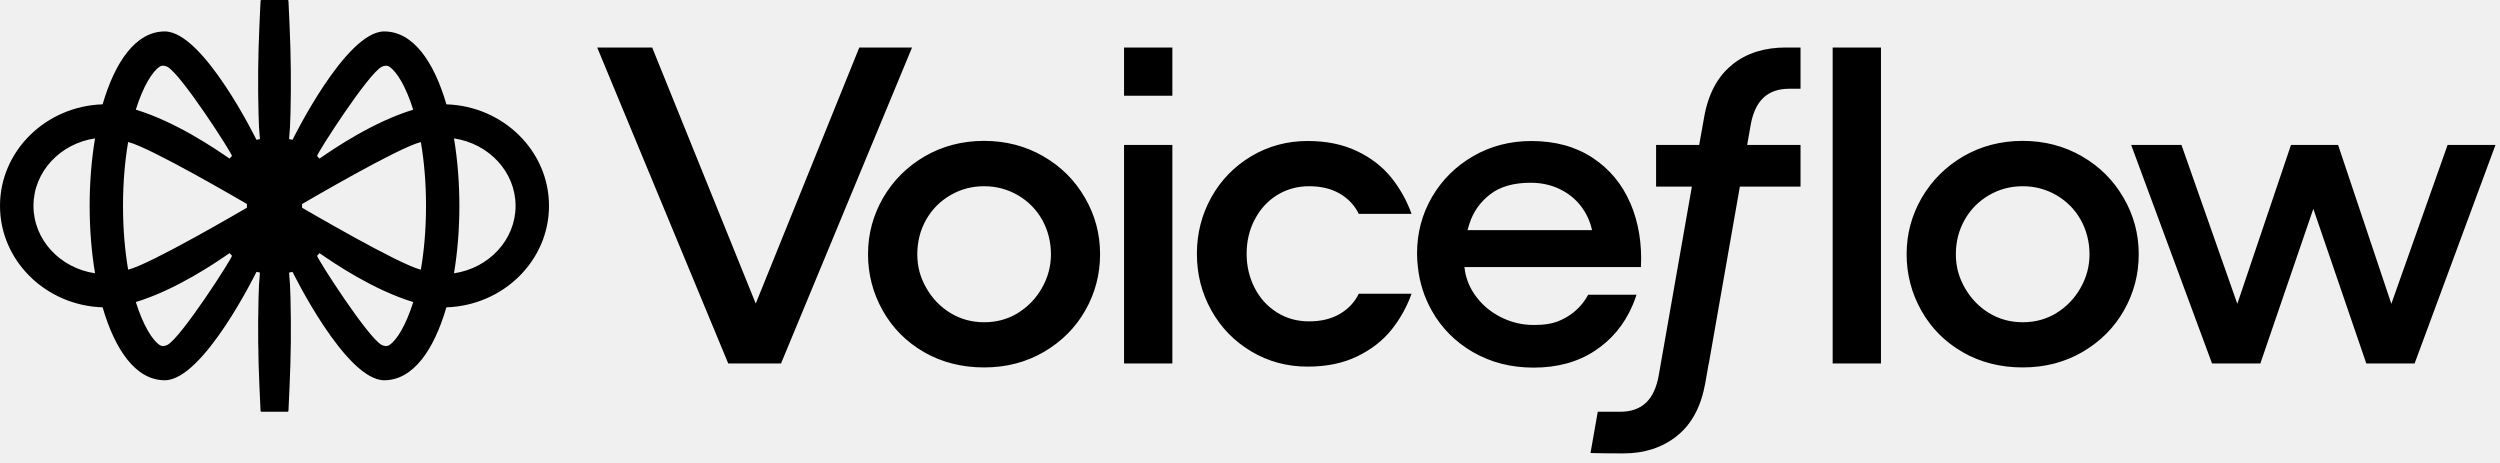
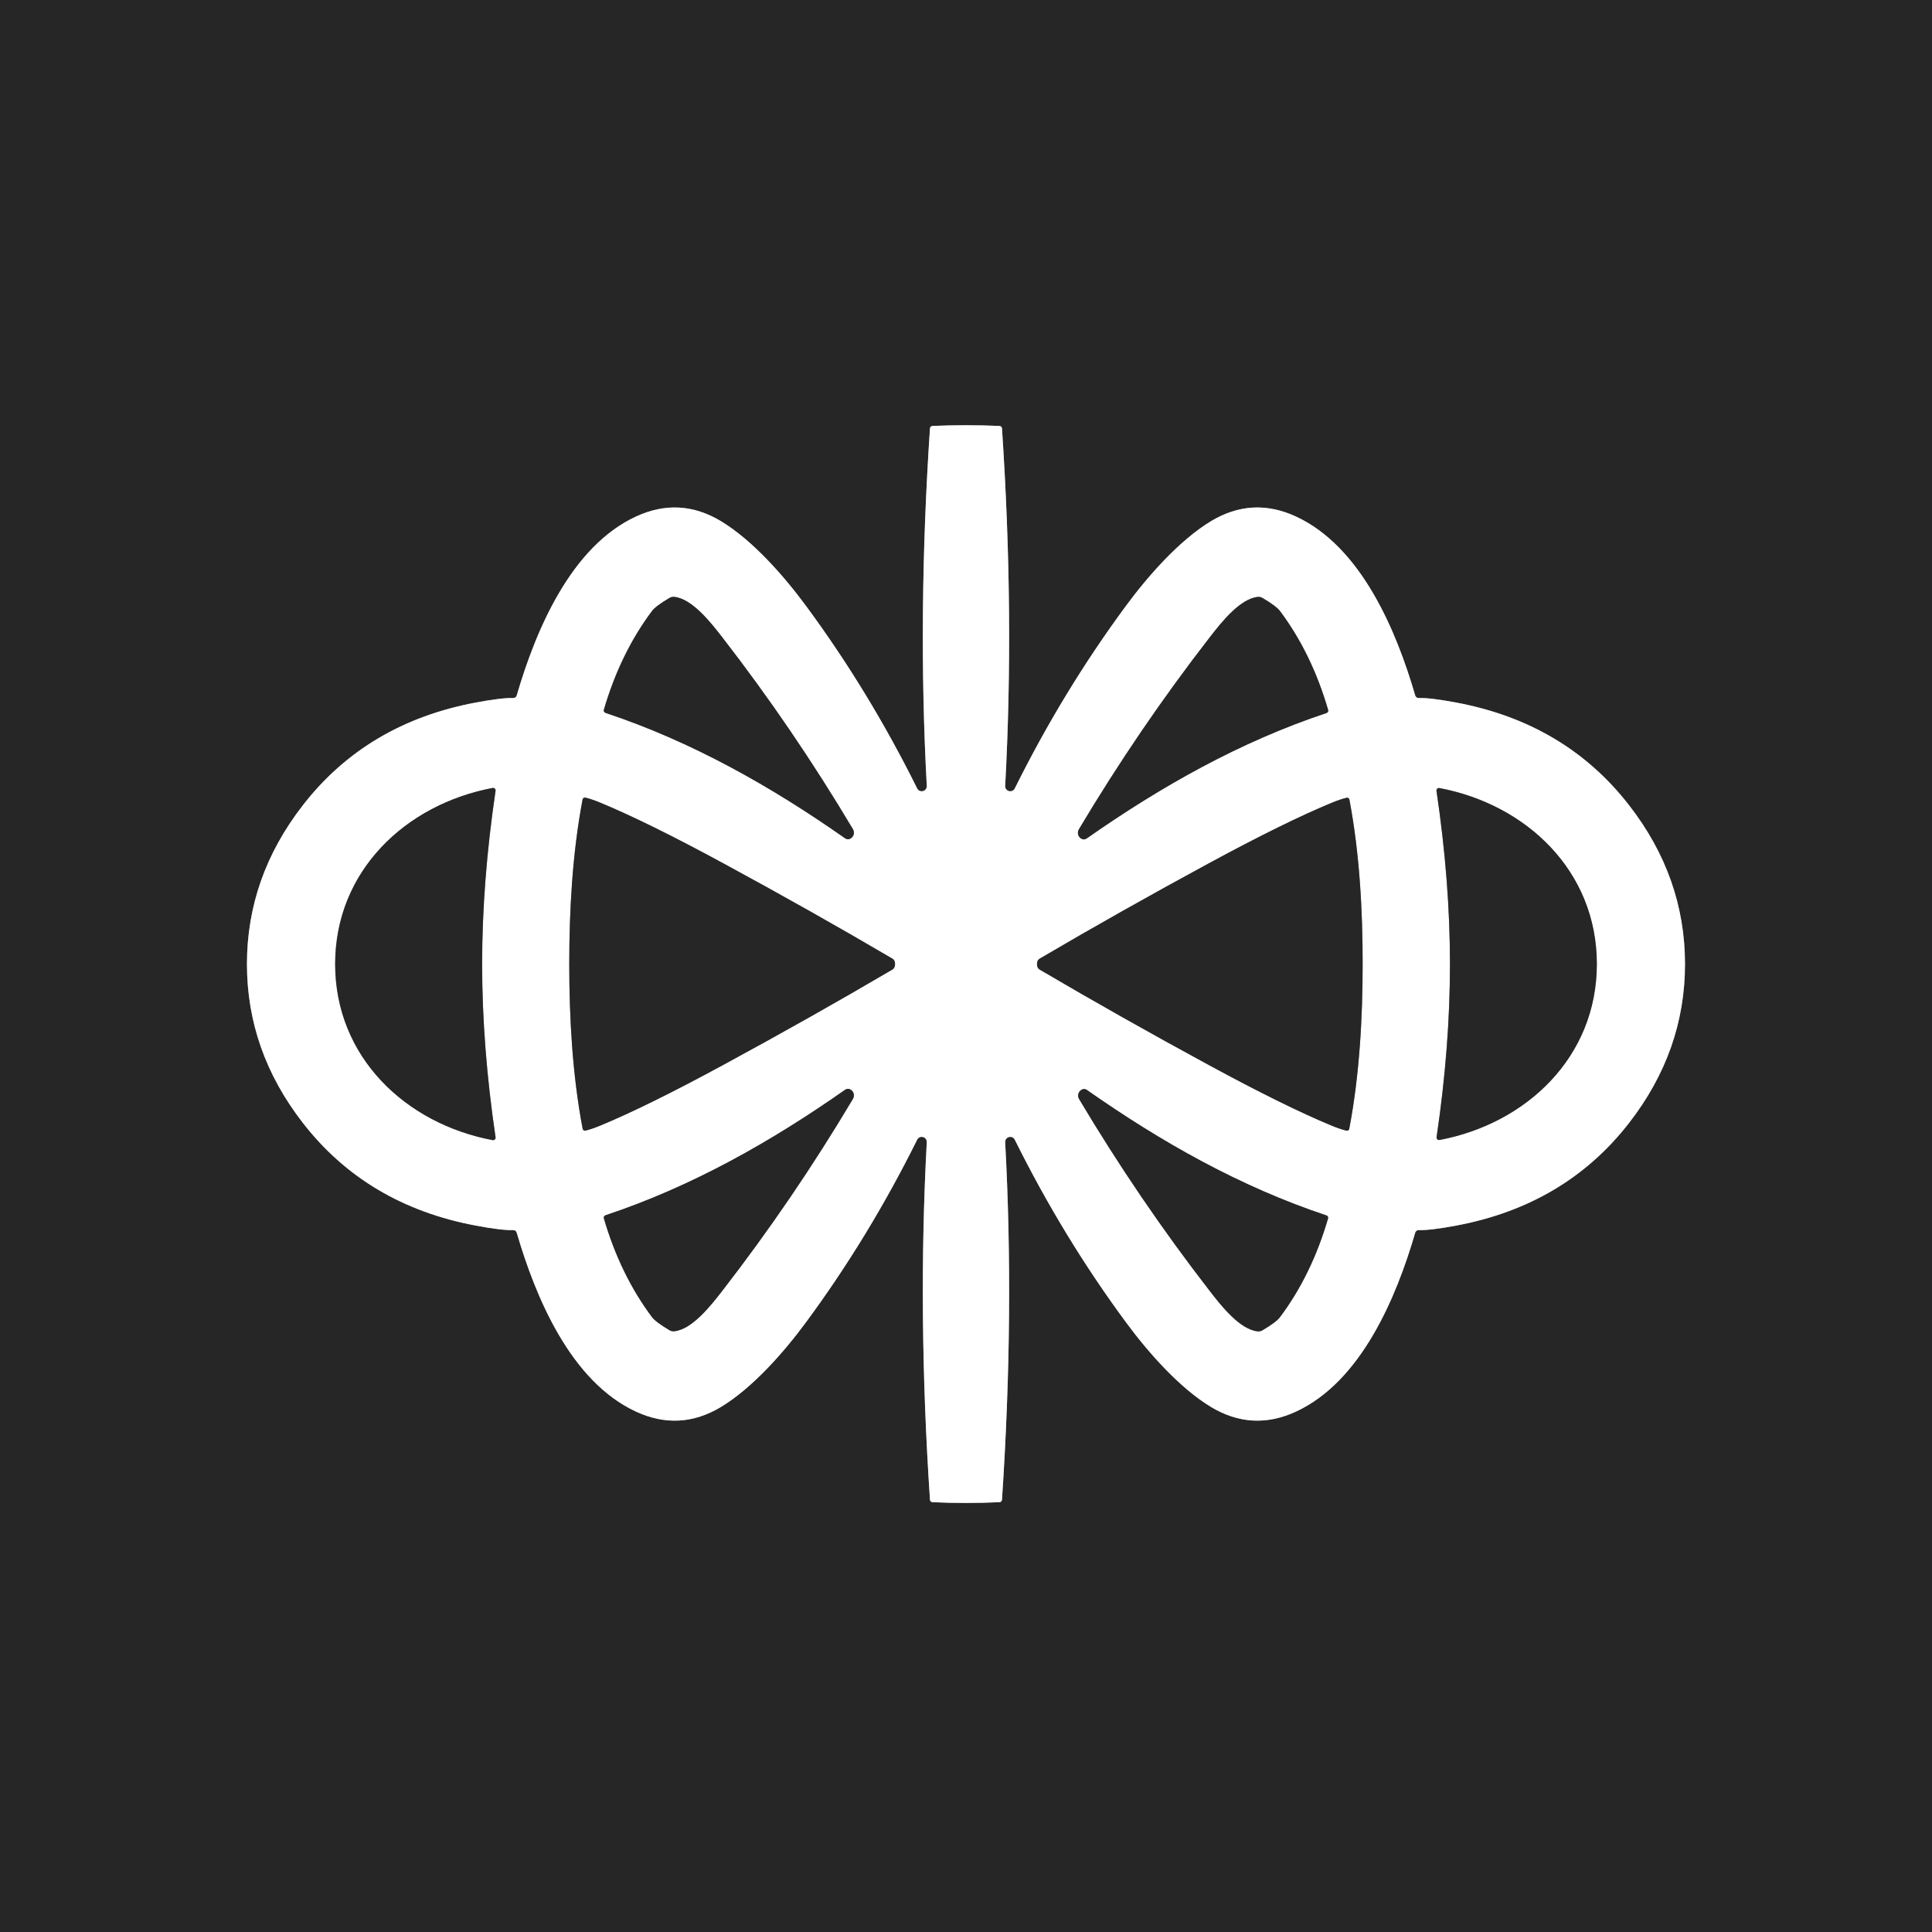
- <svg xmlns="http://www.w3.org/2000/svg" width="108" height="20" viewBox="0 0 108 20" fill="none">
-   <path d="M19.284 4.507C18.75 2.67 17.85 1.358 16.598 1.358C14.927 1.358 12.637 6.041 12.637 6.041L12.488 6.008L12.528 5.481C12.534 5.38 12.541 5.174 12.549 4.913C12.581 3.652 12.567 2.391 12.511 1.132L12.461 0.034C12.461 0.015 12.444 0 12.425 0H11.293C11.273 0 11.257 0.015 11.256 0.034L11.206 1.132C11.149 2.392 11.135 3.653 11.169 4.913C11.175 5.174 11.183 5.381 11.189 5.481L11.229 6.008L11.08 6.041C11.08 6.041 8.79 1.358 7.119 1.358C5.868 1.358 4.969 2.67 4.433 4.507C1.976 4.587 0 6.521 0 8.892C0 11.264 1.976 13.197 4.433 13.277C4.968 15.115 5.867 16.427 7.119 16.427C8.79 16.427 11.08 11.744 11.08 11.744L11.229 11.776L11.189 12.303C11.183 12.404 11.176 12.611 11.169 12.871C11.136 14.133 11.15 15.394 11.206 16.654L11.256 17.751C11.256 17.771 11.273 17.786 11.293 17.786H12.425C12.444 17.786 12.46 17.771 12.461 17.751L12.511 16.654C12.568 15.394 12.582 14.133 12.549 12.871C12.542 12.611 12.534 12.403 12.528 12.303L12.488 11.776L12.637 11.744C12.637 11.744 14.927 16.427 16.598 16.427C17.849 16.427 18.748 15.115 19.284 13.277C21.741 13.197 23.717 11.264 23.717 8.892C23.717 6.521 21.741 4.587 19.284 4.507ZM4.106 11.806C2.603 11.585 1.446 10.364 1.446 8.892C1.446 7.42 2.603 6.2 4.106 5.978C3.95 6.905 3.873 7.9 3.873 8.892C3.873 9.884 3.95 10.88 4.106 11.806ZM6.894 2.884C6.997 2.815 7.119 2.829 7.233 2.887C7.833 3.21 10.021 6.622 10.021 6.738L9.915 6.851C9.259 6.397 7.596 5.267 5.867 4.737C6.184 3.731 6.573 3.098 6.893 2.884H6.894ZM7.233 14.899C7.119 14.957 6.997 14.972 6.894 14.902C6.574 14.688 6.185 14.055 5.868 13.049C7.597 12.518 9.26 11.389 9.916 10.935L10.022 11.048C10.022 11.164 7.834 14.576 7.234 14.899H7.233ZM10.668 8.973C10.486 9.075 6.508 11.411 5.536 11.65C5.401 10.858 5.314 9.939 5.314 8.892C5.314 7.845 5.401 6.926 5.536 6.134C6.507 6.374 10.486 8.71 10.668 8.812V8.972V8.973ZM16.486 2.888C16.599 2.83 16.722 2.815 16.824 2.885C17.144 3.099 17.534 3.732 17.85 4.738C16.121 5.268 14.458 6.398 13.802 6.852L13.697 6.739C13.697 6.623 15.884 3.211 16.485 2.888H16.486ZM16.824 14.903C16.722 14.972 16.599 14.958 16.486 14.9C15.885 14.576 13.698 11.165 13.698 11.049L13.803 10.936C14.459 11.39 16.122 12.52 17.852 13.05C17.535 14.056 17.145 14.689 16.825 14.903H16.824ZM18.181 11.651C17.21 11.411 13.231 9.075 13.049 8.974V8.814C13.231 8.711 17.209 6.375 18.181 6.137C18.316 6.928 18.404 7.847 18.404 8.894C18.404 9.941 18.316 10.86 18.181 11.652V11.651ZM19.612 11.807C19.768 10.881 19.845 9.885 19.845 8.893C19.845 7.901 19.768 6.906 19.612 5.979C21.115 6.201 22.273 7.421 22.273 8.893C22.273 10.365 21.115 11.586 19.612 11.807ZM48.559 2.052H50.646V4.135H48.559V2.052ZM89.934 6.748C89.168 6.308 88.317 6.086 87.379 6.086C86.442 6.086 85.591 6.308 84.824 6.748C84.06 7.194 83.46 7.791 83.021 8.541C82.585 9.295 82.366 10.105 82.366 10.98C82.366 11.855 82.58 12.667 83.002 13.418C83.426 14.171 84.021 14.772 84.788 15.212H84.784C85.551 15.652 86.416 15.873 87.378 15.873C88.341 15.873 89.206 15.649 89.972 15.2C90.739 14.751 91.334 14.154 91.757 13.406C92.181 12.662 92.393 11.855 92.393 10.98C92.393 10.105 92.175 9.293 91.736 8.541C91.3 7.788 90.7 7.188 89.932 6.748H89.934ZM89.878 12.443C89.617 12.898 89.271 13.259 88.833 13.525H88.839C88.4 13.79 87.918 13.921 87.385 13.921C86.851 13.921 86.369 13.79 85.93 13.525C85.493 13.259 85.146 12.898 84.885 12.443C84.624 11.988 84.493 11.527 84.493 10.983C84.493 10.438 84.621 9.946 84.873 9.497C85.124 9.048 85.477 8.696 85.918 8.436C86.362 8.176 86.847 8.045 87.38 8.045C87.914 8.045 88.403 8.179 88.843 8.436C89.287 8.696 89.637 9.048 89.888 9.497C90.14 9.946 90.267 10.463 90.267 10.983C90.267 11.503 90.137 11.988 89.876 12.443H89.878ZM79.171 2.052H81.258V15.702H79.171V2.052ZM107.805 6.26L104.311 15.702H102.224L99.936 9.021L97.647 15.702H95.56L92.066 6.26H94.239L96.652 13.125L98.971 6.26H101.005L103.306 13.125L105.737 6.26H107.805ZM39.401 2.052L33.74 15.702H31.46L25.799 2.052H28.174L32.648 13.114L37.122 2.052H39.402H39.401ZM77.152 2.052H77.783V3.834H77.294C76.826 3.834 76.453 3.964 76.178 4.224C75.903 4.485 75.716 4.883 75.624 5.427L75.478 6.261H77.783V8.062H75.162L73.821 15.704H73.816L73.667 16.555C73.486 17.565 73.08 18.325 72.449 18.827H72.453C71.819 19.333 71.046 19.587 70.134 19.587C69.45 19.587 68.976 19.58 68.71 19.57L69.023 17.788H69.992C70.459 17.788 70.832 17.658 71.107 17.397C71.382 17.137 71.569 16.738 71.661 16.194L73.089 8.062H71.543V6.261H73.405L73.618 5.067C73.796 4.057 74.201 3.297 74.835 2.794L74.832 2.791C75.463 2.285 76.239 2.052 77.151 2.052H77.152ZM48.559 6.26H50.646V15.702H48.559V6.26ZM45.067 6.748C44.3 6.308 43.45 6.086 42.512 6.086C41.574 6.086 40.723 6.308 39.957 6.748C39.191 7.194 38.592 7.791 38.153 8.541C37.718 9.295 37.499 10.105 37.499 10.98C37.499 11.855 37.712 12.667 38.135 13.418C38.559 14.171 39.154 14.772 39.92 15.212H39.917C40.684 15.652 41.551 15.873 42.511 15.873C43.47 15.873 44.335 15.649 45.101 15.2C45.868 14.751 46.463 14.154 46.887 13.406C47.31 12.662 47.523 11.855 47.523 10.98C47.523 10.105 47.307 9.293 46.868 8.541C46.433 7.788 45.832 7.188 45.065 6.748H45.067ZM45.011 12.443C44.75 12.898 44.404 13.259 43.966 13.525H43.972C43.534 13.79 43.051 13.921 42.517 13.921C41.984 13.921 41.502 13.79 41.063 13.525C40.625 13.259 40.278 12.898 40.018 12.443C39.758 11.988 39.627 11.527 39.627 10.983C39.627 10.438 39.754 9.946 40.005 9.497C40.258 9.048 40.607 8.696 41.051 8.436C41.495 8.176 41.98 8.045 42.514 8.045C43.048 8.045 43.536 8.179 43.977 8.436C44.421 8.696 44.77 9.048 45.023 9.497C45.274 9.946 45.401 10.463 45.401 10.983C45.401 11.503 45.271 11.988 45.01 12.443H45.011ZM70.525 13.196C70.588 13.043 70.647 12.889 70.697 12.733H68.609C68.545 12.856 68.467 12.972 68.381 13.085C68.138 13.394 67.833 13.638 67.46 13.814C67.087 13.992 66.711 14.039 66.255 14.039C65.736 14.039 65.248 13.917 64.792 13.678C64.333 13.436 63.968 13.114 63.688 12.7C63.449 12.348 63.306 11.959 63.264 11.536H70.888C70.939 10.526 70.785 9.603 70.432 8.776H70.429C70.073 7.949 69.529 7.295 68.795 6.813C68.061 6.331 67.181 6.092 66.157 6.092C65.233 6.092 64.392 6.311 63.64 6.746C62.887 7.182 62.295 7.771 61.863 8.51C61.431 9.252 61.217 10.065 61.217 10.949C61.217 11.15 61.229 11.345 61.253 11.537C61.324 12.211 61.526 12.837 61.854 13.422C62.278 14.176 62.873 14.773 63.64 15.216C64.406 15.656 65.277 15.881 66.251 15.881C67.275 15.881 68.154 15.642 68.889 15.16C69.623 14.678 70.168 14.025 70.523 13.197L70.525 13.196ZM63.478 9.668C63.641 9.157 63.94 8.731 64.372 8.397C64.801 8.064 65.384 7.895 66.118 7.895C66.577 7.895 66.988 7.983 67.364 8.161C67.737 8.338 68.042 8.58 68.285 8.89C68.524 9.198 68.69 9.549 68.776 9.942H63.397C63.421 9.851 63.448 9.76 63.477 9.668H63.478ZM54.198 9.494C53.967 9.942 53.854 10.433 53.854 10.963C53.854 11.492 53.969 11.983 54.198 12.431C54.425 12.88 54.746 13.232 55.157 13.492C55.566 13.753 56.034 13.883 56.553 13.883C57.071 13.883 57.512 13.776 57.882 13.561C58.249 13.345 58.521 13.055 58.699 12.69H60.979C60.777 13.257 60.484 13.781 60.106 14.253C59.724 14.725 59.229 15.107 58.622 15.4C58.012 15.693 57.305 15.838 56.493 15.838C55.608 15.838 54.796 15.622 54.062 15.185C53.325 14.747 52.75 14.159 52.333 13.412C51.913 12.667 51.706 11.851 51.706 10.965C51.706 10.078 51.916 9.266 52.333 8.518C52.75 7.773 53.328 7.182 54.062 6.744C54.796 6.31 55.605 6.091 56.493 6.091C57.304 6.091 58.012 6.237 58.622 6.528C59.233 6.818 59.726 7.202 60.106 7.675C60.484 8.148 60.775 8.672 60.979 9.239H58.699C58.521 8.872 58.248 8.582 57.882 8.367C57.514 8.152 57.071 8.045 56.553 8.045C56.034 8.045 55.569 8.179 55.157 8.436C54.746 8.696 54.427 9.048 54.198 9.497V9.494Z" fill="#000000" />
+ <svg xmlns="http://www.w3.org/2000/svg" version="1.1" viewBox="0.00 0.00 400.00 400.00" width="128" height="128">
+   <g stroke-width="2.00" fill="none" stroke-linecap="butt">
+     <path stroke="#939393" vector-effect="non-scaling-stroke" d="   M 51.13 199.60   Q 51.13 217.59 62.72 232.50   Q 75.95 249.53 98.53 253.75   Q 103.85 254.75 106.26 254.68   A 0.72 0.71 -8.6 0 1 106.98 255.20   C 110.88 268.58 118.15 286.02 131.70 292.27   Q 140.73 296.43 149.26 291.30   C 155.82 287.34 162.32 279.93 166.84 273.80   Q 179.84 256.20 189.89 235.96   A 1.05 1.05 0.0 0 1 191.88 236.48   Q 189.96 271.92 192.54 310.50   A 0.54 0.54 0.0 0 0 193.06 311.01   Q 196.36 311.17 200.00 311.17   Q 203.63 311.17 206.93 311.01   A 0.54 0.54 0.0 0 0 207.45 310.50   Q 210.03 271.92 208.11 236.48   A 1.05 1.05 0.0 0 1 210.10 235.96   Q 220.15 256.20 233.15 273.80   C 237.67 279.93 244.17 287.34 250.73 291.30   Q 259.26 296.43 268.29 292.27   C 281.84 286.02 289.11 268.58 293.01 255.20   A 0.72 0.71 8.6 0 1 293.73 254.68   Q 296.14 254.75 301.46 253.75   Q 324.04 249.53 337.27 232.50   Q 348.86 217.59 348.86 199.60   Q 348.86 181.61 337.27 166.70   Q 324.04 149.67 301.46 145.45   Q 296.14 144.45 293.73 144.52   A 0.72 0.71 -8.6 0 1 293.01 144.00   C 289.11 130.62 281.84 113.18 268.29 106.93   Q 259.26 102.77 250.73 107.90   C 244.17 111.86 237.67 119.27 233.15 125.40   Q 220.15 143.00 210.10 163.24   A 1.05 1.05 0.0 0 1 208.11 162.72   Q 210.03 127.28 207.45 88.70   A 0.54 0.54 0.0 0 0 206.93 88.19   Q 203.63 88.04 199.99 88.04   Q 196.35 88.04 193.06 88.19   A 0.54 0.54 0.0 0 0 192.54 88.70   Q 189.96 127.28 191.88 162.72   A 1.05 1.05 0.0 0 1 189.89 163.24   Q 179.84 143.00 166.84 125.40   C 162.32 119.27 155.82 111.86 149.26 107.90   Q 140.73 102.77 131.70 106.93   C 118.15 113.18 110.88 130.62 106.98 144.00   A 0.72 0.71 8.6 0 1 106.26 144.52   Q 103.85 144.45 98.53 145.45   Q 75.95 149.67 62.72 166.70   Q 51.13 181.61 51.13 199.60" />
+     <path stroke="#939393" vector-effect="non-scaling-stroke" d="   M 125.02 146.96   A 0.52 0.51 17.7 0 0 125.35 147.59   C 143.20 153.52 159.60 162.78 174.98 173.57   A 0.96 0.95 64.9 0 0 175.47 173.75   Q 175.65 173.77 175.75 173.74   A 1.38 1.38 0.0 0 0 176.60 171.69   Q 164.22 150.89 149.55 131.96   C 147.09 128.77 143.25 123.95 139.62 123.58   A 1.64 1.59 32.3 0 0 138.62 123.79   Q 135.75 125.48 134.99 126.50   Q 128.43 135.27 125.02 146.96" />
+     <path stroke="#939393" vector-effect="non-scaling-stroke" d="   M 274.98 146.99   Q 271.58 135.30 265.02 126.52   Q 264.26 125.50 261.39 123.80   A 1.64 1.59 -32.3 0 0 260.39 123.59   C 256.75 123.96 252.91 128.78 250.45 131.97   Q 235.76 150.91 223.36 171.72   A 1.39 1.38 -67.6 0 0 224.21 173.77   Q 224.31 173.80 224.49 173.78   A 0.96 0.95 -64.9 0 0 224.98 173.60   C 240.38 162.81 256.79 153.55 274.65 147.62   A 0.52 0.51 -17.7 0 0 274.98 146.99" />
+     <path stroke="#939393" vector-effect="non-scaling-stroke" d="   M 69.39 199.60   C 69.40 218.85 83.98 232.65 102.00 236.05   A 0.52 0.51 1.0 0 0 102.60 235.47   Q 99.82 216.67 99.82 199.60   Q 99.82 182.52 102.60 163.72   A 0.52 0.51 -1.0 0 0 101.99 163.14   C 83.97 166.55 69.39 180.34 69.39 199.60" />
+     <path stroke="#939393" vector-effect="non-scaling-stroke" d="   M 330.61 199.58   C 330.60 180.34 316.03 166.56 298.02 163.16   A 0.52 0.51 0.9 0 0 297.41 163.74   Q 300.20 182.53 300.20 199.59   Q 300.21 216.65 297.43 235.44   A 0.52 0.51 -1.0 0 0 298.03 236.02   C 316.04 232.62 330.61 218.83 330.61 199.58" />
+     <path stroke="#939393" vector-effect="non-scaling-stroke" d="   M 117.86 199.61   C 117.86 210.57 118.49 222.45 120.63 233.70   A 0.49 0.48 -11.8 0 0 121.21 234.08   Q 122.48 233.78 124.28 233.04   Q 134.00 229.02 149.74 220.48   Q 167.95 210.61 184.75 200.74   Q 185.31 200.41 185.31 199.59   Q 185.31 198.79 184.75 198.47   Q 167.95 188.60 149.73 178.73   Q 133.99 170.20 124.27 166.18   Q 122.47 165.44 121.20 165.14   A 0.49 0.48 11.8 0 0 120.62 165.52   C 118.48 176.77 117.86 188.66 117.86 199.61" />
+     <path stroke="#939393" vector-effect="non-scaling-stroke" d="   M 282.12 199.63   C 282.13 188.68 281.51 176.79 279.38 165.55   A 0.49 0.48 -11.8 0 0 278.79 165.17   Q 277.52 165.47 275.72 166.21   Q 266.00 170.22 250.26 178.75   Q 232.05 188.61 215.25 198.48   Q 214.70 198.80 214.70 199.60   Q 214.70 200.42 215.25 200.74   Q 232.05 210.62 250.25 220.49   Q 265.98 229.03 275.70 233.05   Q 277.50 233.79 278.77 234.09   A 0.49 0.48 11.8 0 0 279.35 233.71   C 281.49 222.47 282.12 210.58 282.12 199.63" />
+     <path stroke="#939393" vector-effect="non-scaling-stroke" d="   M 125.02 252.24   Q 128.43 263.92 134.99 272.70   Q 135.75 273.71 138.62 275.41   A 1.64 1.59 -32.3 0 0 139.61 275.62   C 143.25 275.25 147.09 270.43 149.55 267.24   Q 164.22 248.31 176.60 227.50   A 1.38 1.38 0.0 0 0 175.75 225.45   Q 175.65 225.42 175.47 225.44   A 0.96 0.95 -64.9 0 0 174.98 225.62   C 159.60 236.41 143.20 245.68 125.35 251.61   A 0.52 0.51 -17.7 0 0 125.02 252.24" />
+     <path stroke="#939393" vector-effect="non-scaling-stroke" d="   M 274.96 252.27   A 0.52 0.51 17.7 0 0 274.63 251.64   C 256.79 245.71 240.41 236.45 225.03 225.66   A 0.96 0.95 65.0 0 0 224.54 225.48   Q 224.36 225.46 224.26 225.49   A 1.38 1.38 0.0 0 0 223.41 227.54   Q 235.79 248.33 250.45 267.26   C 252.90 270.45 256.73 275.26 260.37 275.64   A 1.64 1.59 32.3 0 0 261.37 275.43   Q 264.24 273.73 265.00 272.71   Q 271.56 263.95 274.96 252.27" />
+   </g>
+   <path fill="#262626" d="   M 400.00 0.00   L 400.00 400.00   L 0.00 400.00   L 0.00 0.00   L 400.00 0.00   Z   M 51.13 199.60   Q 51.13 217.59 62.72 232.50   Q 75.95 249.53 98.53 253.75   Q 103.85 254.75 106.26 254.68   A 0.72 0.71 -8.6 0 1 106.98 255.20   C 110.88 268.58 118.15 286.02 131.70 292.27   Q 140.73 296.43 149.26 291.30   C 155.82 287.34 162.32 279.93 166.84 273.80   Q 179.84 256.20 189.89 235.96   A 1.05 1.05 0.0 0 1 191.88 236.48   Q 189.96 271.92 192.54 310.50   A 0.54 0.54 0.0 0 0 193.06 311.01   Q 196.36 311.17 200.00 311.17   Q 203.63 311.17 206.93 311.01   A 0.54 0.54 0.0 0 0 207.45 310.50   Q 210.03 271.92 208.11 236.48   A 1.05 1.05 0.0 0 1 210.10 235.96   Q 220.15 256.20 233.15 273.80   C 237.67 279.93 244.17 287.34 250.73 291.30   Q 259.26 296.43 268.29 292.27   C 281.84 286.02 289.11 268.58 293.01 255.20   A 0.72 0.71 8.6 0 1 293.73 254.68   Q 296.14 254.75 301.46 253.75   Q 324.04 249.53 337.27 232.50   Q 348.86 217.59 348.86 199.60   Q 348.86 181.61 337.27 166.70   Q 324.04 149.67 301.46 145.45   Q 296.14 144.45 293.73 144.52   A 0.72 0.71 -8.6 0 1 293.01 144.00   C 289.11 130.62 281.84 113.18 268.29 106.93   Q 259.26 102.77 250.73 107.90   C 244.17 111.86 237.67 119.27 233.15 125.40   Q 220.15 143.00 210.10 163.24   A 1.05 1.05 0.0 0 1 208.11 162.72   Q 210.03 127.28 207.45 88.70   A 0.54 0.54 0.0 0 0 206.93 88.19   Q 203.63 88.04 199.99 88.04   Q 196.35 88.04 193.06 88.19   A 0.54 0.54 0.0 0 0 192.54 88.70   Q 189.96 127.28 191.88 162.72   A 1.05 1.05 0.0 0 1 189.89 163.24   Q 179.84 143.00 166.84 125.40   C 162.32 119.27 155.82 111.86 149.26 107.90   Q 140.73 102.77 131.70 106.93   C 118.15 113.18 110.88 130.62 106.98 144.00   A 0.72 0.71 8.6 0 1 106.26 144.52   Q 103.85 144.45 98.53 145.45   Q 75.95 149.67 62.72 166.70   Q 51.13 181.61 51.13 199.60   Z" />
+   <path fill="#ffffff" d="   M 199.99 88.04   Q 203.63 88.04 206.93 88.19   A 0.54 0.54 0.0 0 1 207.45 88.70   Q 210.03 127.28 208.11 162.72   A 1.05 1.05 0.0 0 0 210.10 163.24   Q 220.15 143.00 233.15 125.40   C 237.67 119.27 244.17 111.86 250.73 107.90   Q 259.26 102.77 268.29 106.93   C 281.84 113.18 289.11 130.62 293.01 144.00   A 0.72 0.71 -8.6 0 0 293.73 144.52   Q 296.14 144.45 301.46 145.45   Q 324.04 149.67 337.27 166.70   Q 348.86 181.61 348.86 199.60   Q 348.86 217.59 337.27 232.50   Q 324.04 249.53 301.46 253.75   Q 296.14 254.75 293.73 254.68   A 0.72 0.71 8.6 0 0 293.01 255.20   C 289.11 268.58 281.84 286.02 268.29 292.27   Q 259.26 296.43 250.73 291.30   C 244.17 287.34 237.67 279.93 233.15 273.80   Q 220.15 256.20 210.10 235.96   A 1.05 1.05 0.0 0 0 208.11 236.48   Q 210.03 271.92 207.45 310.50   A 0.54 0.54 0.0 0 1 206.93 311.01   Q 203.63 311.17 200.00 311.17   Q 196.36 311.17 193.06 311.01   A 0.54 0.54 0.0 0 1 192.54 310.50   Q 189.96 271.92 191.88 236.48   A 1.05 1.05 0.0 0 0 189.89 235.96   Q 179.84 256.20 166.84 273.80   C 162.32 279.93 155.82 287.34 149.26 291.30   Q 140.73 296.43 131.70 292.27   C 118.15 286.02 110.88 268.58 106.98 255.20   A 0.72 0.71 -8.6 0 0 106.26 254.68   Q 103.85 254.75 98.53 253.75   Q 75.95 249.53 62.72 232.50   Q 51.13 217.59 51.13 199.60   Q 51.13 181.61 62.72 166.70   Q 75.95 149.67 98.53 145.45   Q 103.85 144.45 106.26 144.52   A 0.72 0.71 8.6 0 0 106.98 144.00   C 110.88 130.62 118.15 113.18 131.70 106.93   Q 140.73 102.77 149.26 107.90   C 155.82 111.86 162.32 119.27 166.84 125.40   Q 179.84 143.00 189.89 163.24   A 1.05 1.05 0.0 0 0 191.88 162.72   Q 189.96 127.28 192.54 88.70   A 0.54 0.54 0.0 0 1 193.06 88.19   Q 196.35 88.04 199.99 88.04   Z   M 125.02 146.96   A 0.52 0.51 17.7 0 0 125.35 147.59   C 143.20 153.52 159.60 162.78 174.98 173.57   A 0.96 0.95 64.9 0 0 175.47 173.75   Q 175.65 173.77 175.75 173.74   A 1.38 1.38 0.0 0 0 176.60 171.69   Q 164.22 150.89 149.55 131.96   C 147.09 128.77 143.25 123.95 139.62 123.58   A 1.64 1.59 32.3 0 0 138.62 123.79   Q 135.75 125.48 134.99 126.50   Q 128.43 135.27 125.02 146.96   Z   M 274.98 146.99   Q 271.58 135.30 265.02 126.52   Q 264.26 125.50 261.39 123.80   A 1.64 1.59 -32.3 0 0 260.39 123.59   C 256.75 123.96 252.91 128.78 250.45 131.97   Q 235.76 150.91 223.36 171.72   A 1.39 1.38 -67.6 0 0 224.21 173.77   Q 224.31 173.80 224.49 173.78   A 0.96 0.95 -64.9 0 0 224.98 173.60   C 240.38 162.81 256.79 153.55 274.65 147.62   A 0.52 0.51 -17.7 0 0 274.98 146.99   Z   M 69.39 199.60   C 69.40 218.85 83.98 232.65 102.00 236.05   A 0.52 0.51 1.0 0 0 102.60 235.47   Q 99.82 216.67 99.82 199.60   Q 99.82 182.52 102.60 163.72   A 0.52 0.51 -1.0 0 0 101.99 163.14   C 83.97 166.55 69.39 180.34 69.39 199.60   Z   M 330.61 199.58   C 330.60 180.34 316.03 166.56 298.02 163.16   A 0.52 0.51 0.9 0 0 297.41 163.74   Q 300.20 182.53 300.20 199.59   Q 300.21 216.65 297.43 235.44   A 0.52 0.51 -1.0 0 0 298.03 236.02   C 316.04 232.62 330.61 218.83 330.61 199.58   Z   M 117.86 199.61   C 117.86 210.57 118.49 222.45 120.63 233.70   A 0.49 0.48 -11.8 0 0 121.21 234.08   Q 122.48 233.78 124.28 233.04   Q 134.00 229.02 149.74 220.48   Q 167.95 210.61 184.75 200.74   Q 185.31 200.41 185.31 199.59   Q 185.31 198.79 184.75 198.47   Q 167.95 188.60 149.73 178.73   Q 133.99 170.20 124.27 166.18   Q 122.47 165.44 121.20 165.14   A 0.49 0.48 11.8 0 0 120.62 165.52   C 118.48 176.77 117.86 188.66 117.86 199.61   Z   M 282.12 199.63   C 282.13 188.68 281.51 176.79 279.38 165.55   A 0.49 0.48 -11.8 0 0 278.79 165.17   Q 277.52 165.47 275.72 166.21   Q 266.00 170.22 250.26 178.75   Q 232.05 188.61 215.25 198.48   Q 214.70 198.80 214.70 199.60   Q 214.70 200.42 215.25 200.74   Q 232.05 210.62 250.25 220.49   Q 265.98 229.03 275.70 233.05   Q 277.50 233.79 278.77 234.09   A 0.49 0.48 11.8 0 0 279.35 233.71   C 281.49 222.47 282.12 210.58 282.12 199.63   Z   M 125.02 252.24   Q 128.43 263.92 134.99 272.70   Q 135.75 273.71 138.62 275.41   A 1.64 1.59 -32.3 0 0 139.61 275.62   C 143.25 275.25 147.09 270.43 149.55 267.24   Q 164.22 248.31 176.60 227.50   A 1.38 1.38 0.0 0 0 175.75 225.45   Q 175.65 225.42 175.47 225.44   A 0.96 0.95 -64.9 0 0 174.98 225.62   C 159.60 236.41 143.20 245.68 125.35 251.61   A 0.52 0.51 -17.7 0 0 125.02 252.24   Z   M 274.96 252.27   A 0.52 0.51 17.7 0 0 274.63 251.64   C 256.79 245.71 240.41 236.45 225.03 225.66   A 0.96 0.95 65.0 0 0 224.54 225.48   Q 224.36 225.46 224.26 225.49   A 1.38 1.38 0.0 0 0 223.41 227.54   Q 235.79 248.33 250.45 267.26   C 252.90 270.45 256.73 275.26 260.37 275.64   A 1.64 1.59 32.3 0 0 261.37 275.43   Q 264.24 273.73 265.00 272.71   Q 271.56 263.95 274.96 252.27   Z" />
+   <path fill="#262626" d="   M 125.02 146.96   Q 128.43 135.27 134.99 126.50   Q 135.75 125.48 138.62 123.79   A 1.64 1.59 32.3 0 1 139.62 123.58   C 143.25 123.95 147.09 128.77 149.55 131.96   Q 164.22 150.89 176.60 171.69   A 1.38 1.38 0.0 0 1 175.75 173.74   Q 175.65 173.77 175.47 173.75   A 0.96 0.95 64.9 0 1 174.98 173.57   C 159.60 162.78 143.20 153.52 125.35 147.59   A 0.52 0.51 17.7 0 1 125.02 146.96   Z" />
+   <path fill="#262626" d="   M 274.98 146.99   A 0.52 0.51 -17.7 0 1 274.65 147.62   C 256.79 153.55 240.38 162.81 224.98 173.60   A 0.96 0.95 -64.9 0 1 224.49 173.78   Q 224.31 173.80 224.21 173.77   A 1.39 1.38 -67.6 0 1 223.36 171.72   Q 235.76 150.91 250.45 131.97   C 252.91 128.78 256.75 123.96 260.39 123.59   A 1.64 1.59 -32.3 0 1 261.39 123.80   Q 264.26 125.50 265.02 126.52   Q 271.58 135.30 274.98 146.99   Z" />
+   <path fill="#262626" d="   M 99.82 199.60   Q 99.82 216.67 102.60 235.47   A 0.52 0.51 1.0 0 1 102.00 236.05   C 83.98 232.65 69.40 218.85 69.39 199.60   C 69.39 180.34 83.97 166.55 101.99 163.14   A 0.52 0.51 -1.0 0 1 102.60 163.72   Q 99.82 182.52 99.82 199.60   Z" />
+   <path fill="#262626" d="   M 330.61 199.58   C 330.61 218.83 316.04 232.62 298.03 236.02   A 0.52 0.51 -1.0 0 1 297.43 235.44   Q 300.21 216.65 300.20 199.59   Q 300.20 182.53 297.41 163.74   A 0.52 0.51 0.9 0 1 298.02 163.16   C 316.03 166.56 330.60 180.34 330.61 199.58   Z" />
+   <path fill="#262626" d="   M 185.31 199.59   Q 185.31 200.41 184.75 200.74   Q 167.95 210.61 149.74 220.48   Q 134.00 229.02 124.28 233.04   Q 122.48 233.78 121.21 234.08   A 0.49 0.48 -11.8 0 1 120.63 233.70   C 118.49 222.45 117.86 210.57 117.86 199.61   C 117.86 188.66 118.48 176.77 120.62 165.52   A 0.49 0.48 11.8 0 1 121.20 165.14   Q 122.47 165.44 124.27 166.18   Q 133.99 170.20 149.73 178.73   Q 167.95 188.60 184.75 198.47   Q 185.31 198.79 185.31 199.59   Z" />
+   <path fill="#262626" d="   M 282.12 199.63   C 282.12 210.58 281.49 222.47 279.35 233.71   A 0.49 0.48 11.8 0 1 278.77 234.09   Q 277.50 233.79 275.70 233.05   Q 265.98 229.03 250.25 220.49   Q 232.05 210.62 215.25 200.74   Q 214.70 200.42 214.70 199.60   Q 214.70 198.80 215.25 198.48   Q 232.05 188.61 250.26 178.75   Q 266.00 170.22 275.72 166.21   Q 277.52 165.47 278.79 165.17   A 0.49 0.48 -11.8 0 1 279.38 165.55   C 281.51 176.79 282.13 188.68 282.12 199.63   Z" />
+   <path fill="#262626" d="   M 125.02 252.24   A 0.52 0.51 -17.7 0 1 125.35 251.61   C 143.20 245.68 159.60 236.41 174.98 225.62   A 0.96 0.95 -64.9 0 1 175.47 225.44   Q 175.65 225.42 175.75 225.45   A 1.38 1.38 0.0 0 1 176.60 227.50   Q 164.22 248.31 149.55 267.24   C 147.09 270.43 143.25 275.25 139.61 275.62   A 1.64 1.59 -32.3 0 1 138.62 275.41   Q 135.75 273.71 134.99 272.70   Q 128.43 263.92 125.02 252.24   Z" />
+   <path fill="#262626" d="   M 274.96 252.27   Q 271.56 263.95 265.00 272.71   Q 264.24 273.73 261.37 275.43   A 1.64 1.59 32.3 0 1 260.37 275.64   C 256.73 275.26 252.90 270.45 250.45 267.26   Q 235.79 248.33 223.41 227.54   A 1.38 1.38 0.0 0 1 224.26 225.49   Q 224.36 225.46 224.54 225.48   A 0.96 0.95 65.0 0 1 225.03 225.66   C 240.41 236.45 256.79 245.71 274.63 251.64   A 0.52 0.51 17.7 0 1 274.96 252.27   Z" />
</svg>
